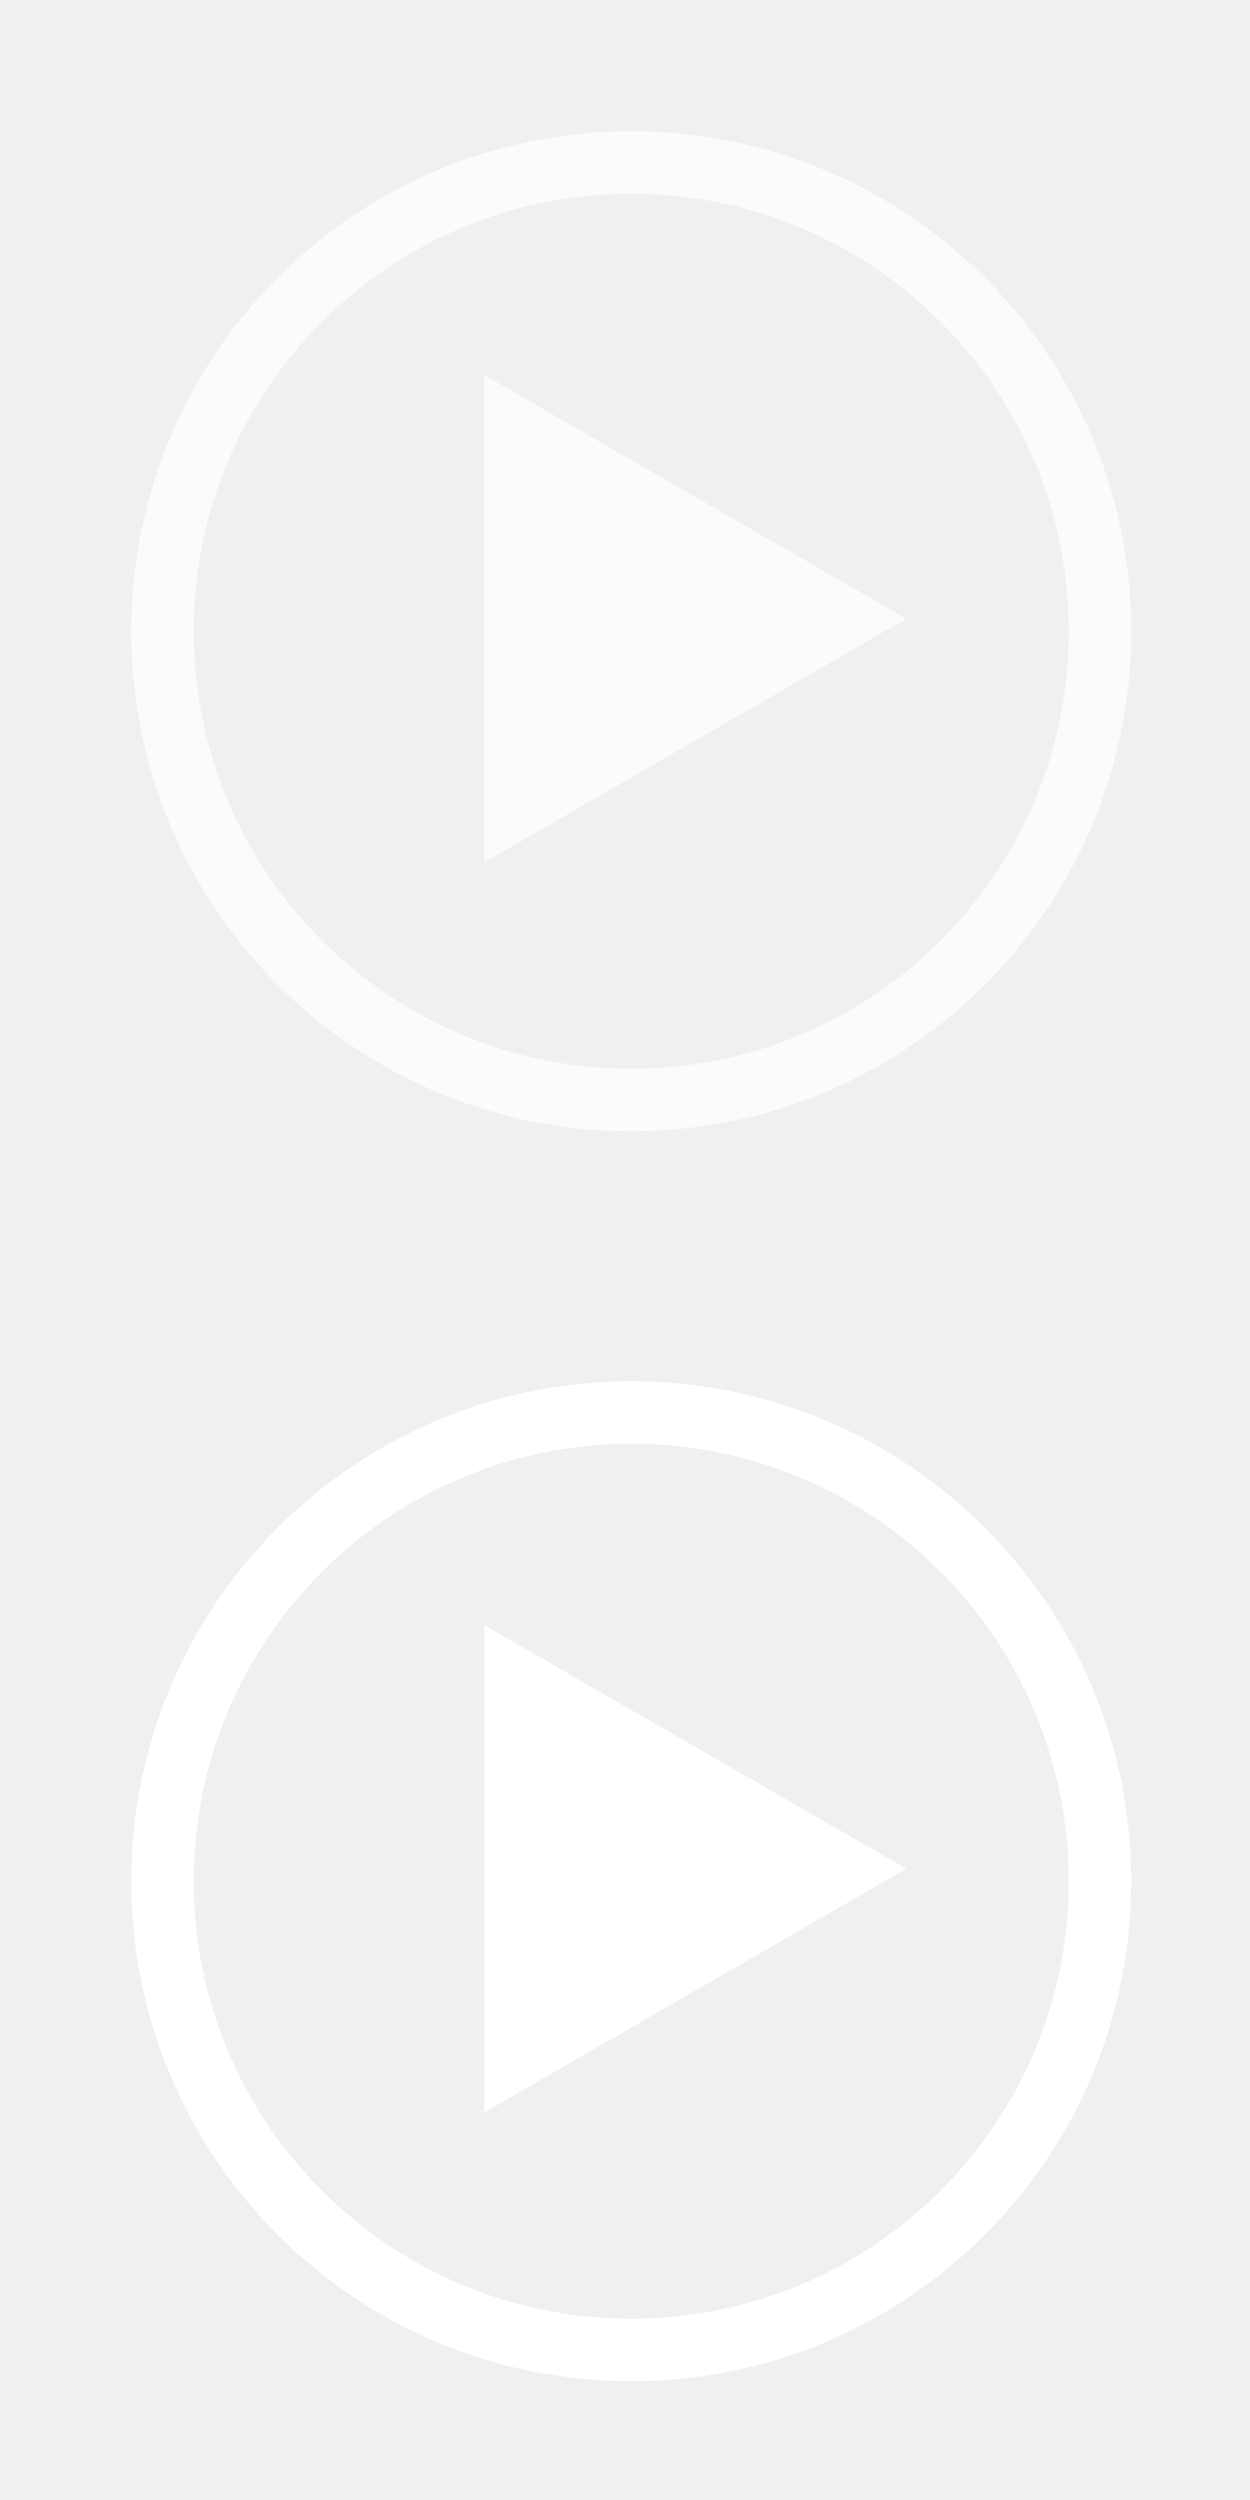
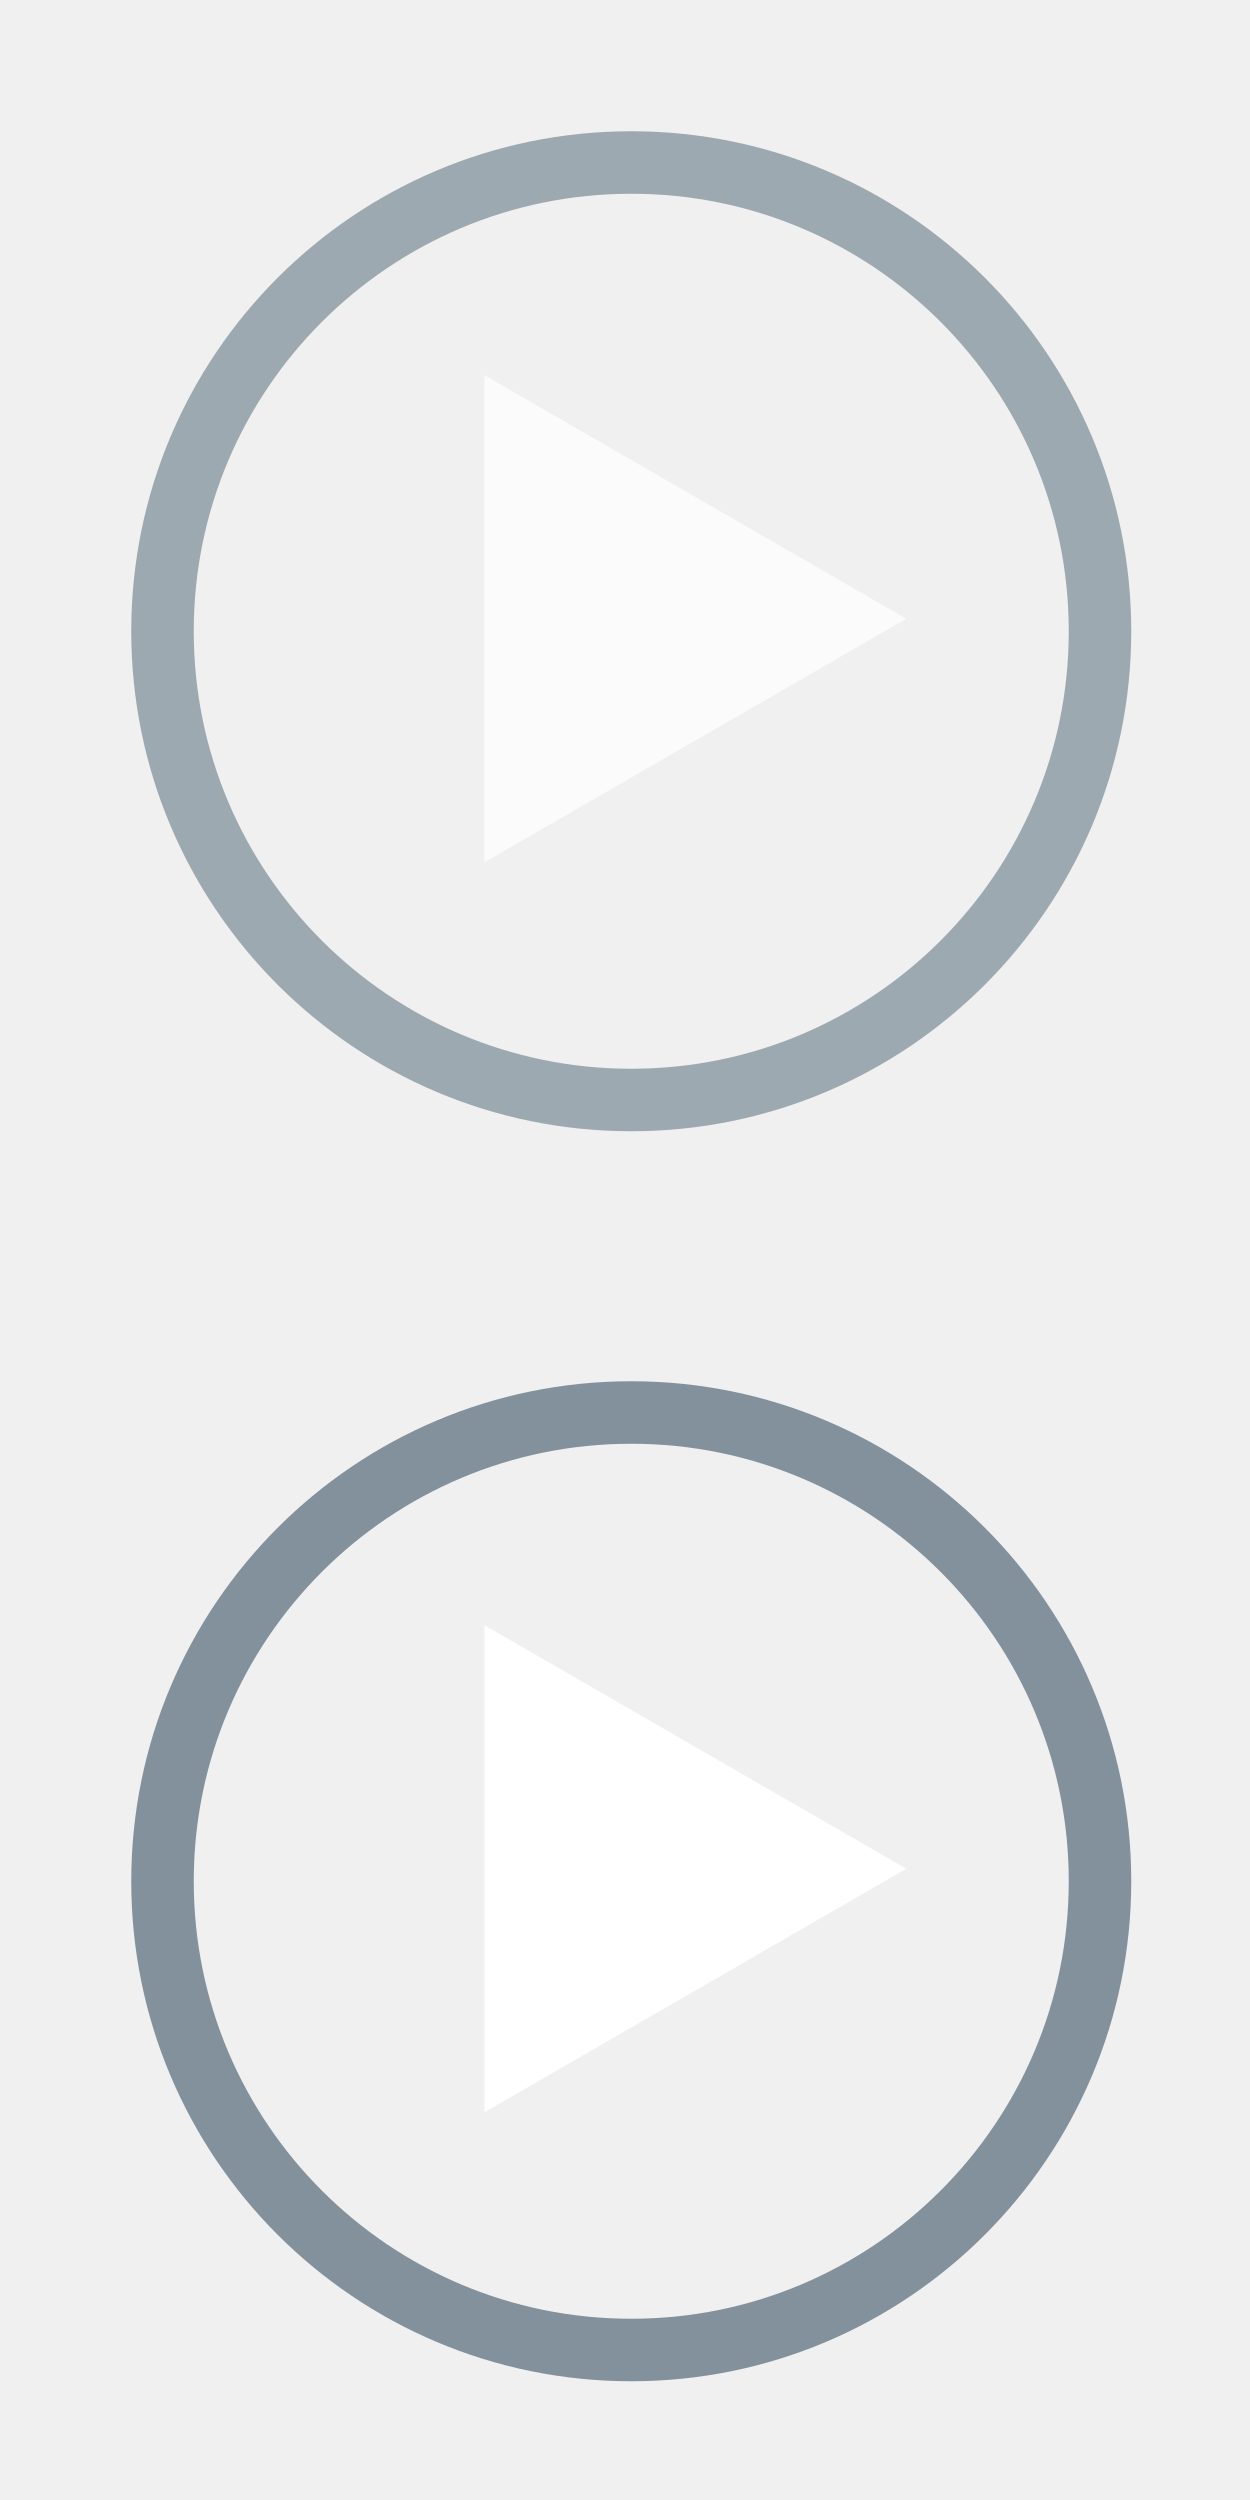
- <svg xmlns="http://www.w3.org/2000/svg" id="bigplay" viewBox="0 0 100 200" style="background-color:#ffffff00" version="1.1" xml:space="preserve" x="0px" y="0px" width="100px" height="200px">
+ <svg xmlns="http://www.w3.org/2000/svg" id="bigplay" viewBox="0 0 100 200" style="background-color:#82919b" version="1.1" xml:space="preserve" x="0px" y="0px" width="100px" height="200px">
  <g id="dark">
    <path id="Polygon" d="M 72.5 49.5 L 38.75 68.986 L 38.75 30.014 L 72.5 49.5 Z" fill="#ffffff" opacity="0.75" />
-     <path id="Ellipse" d="M 13 50.5 C 13 29.789 29.789 13 50.5 13 C 71.211 13 88 29.789 88 50.5 C 88 71.211 71.211 88 50.5 88 C 29.789 88 13 71.211 13 50.5 Z" stroke="#ffffff" stroke-width="5" fill="none" opacity="0.75" />
+     <path id="Ellipse" d="M 13 50.5 C 13 29.789 29.789 13 50.5 13 C 71.211 13 88 29.789 88 50.5 C 88 71.211 71.211 88 50.5 88 C 29.789 88 13 71.211 13 50.5 Z" stroke="#82919b" stroke-width="5" fill="none" opacity="0.75" />
  </g>
  <g id="light">
    <path id="Polygon2" d="M 72.5 149.5 L 38.75 168.986 L 38.75 130.014 L 72.5 149.5 Z" fill="#ffffff" opacity="1.0" />
-     <path id="Ellipse2" d="M 13 150.5 C 13 129.789 29.789 113 50.5 113 C 71.211 113 88 129.789 88 150.5 C 88 171.211 71.211 188 50.5 188 C 29.789 188 13 171.211 13 150.5 Z" stroke="#ffffff" stroke-width="5" fill="none" opacity="1.0" />
+     <path id="Ellipse2" d="M 13 150.5 C 13 129.789 29.789 113 50.5 113 C 71.211 113 88 129.789 88 150.5 C 88 171.211 71.211 188 50.5 188 C 29.789 188 13 171.211 13 150.5 Z" stroke="#82919b" stroke-width="5" fill="none" opacity="1.0" />
  </g>
</svg>
